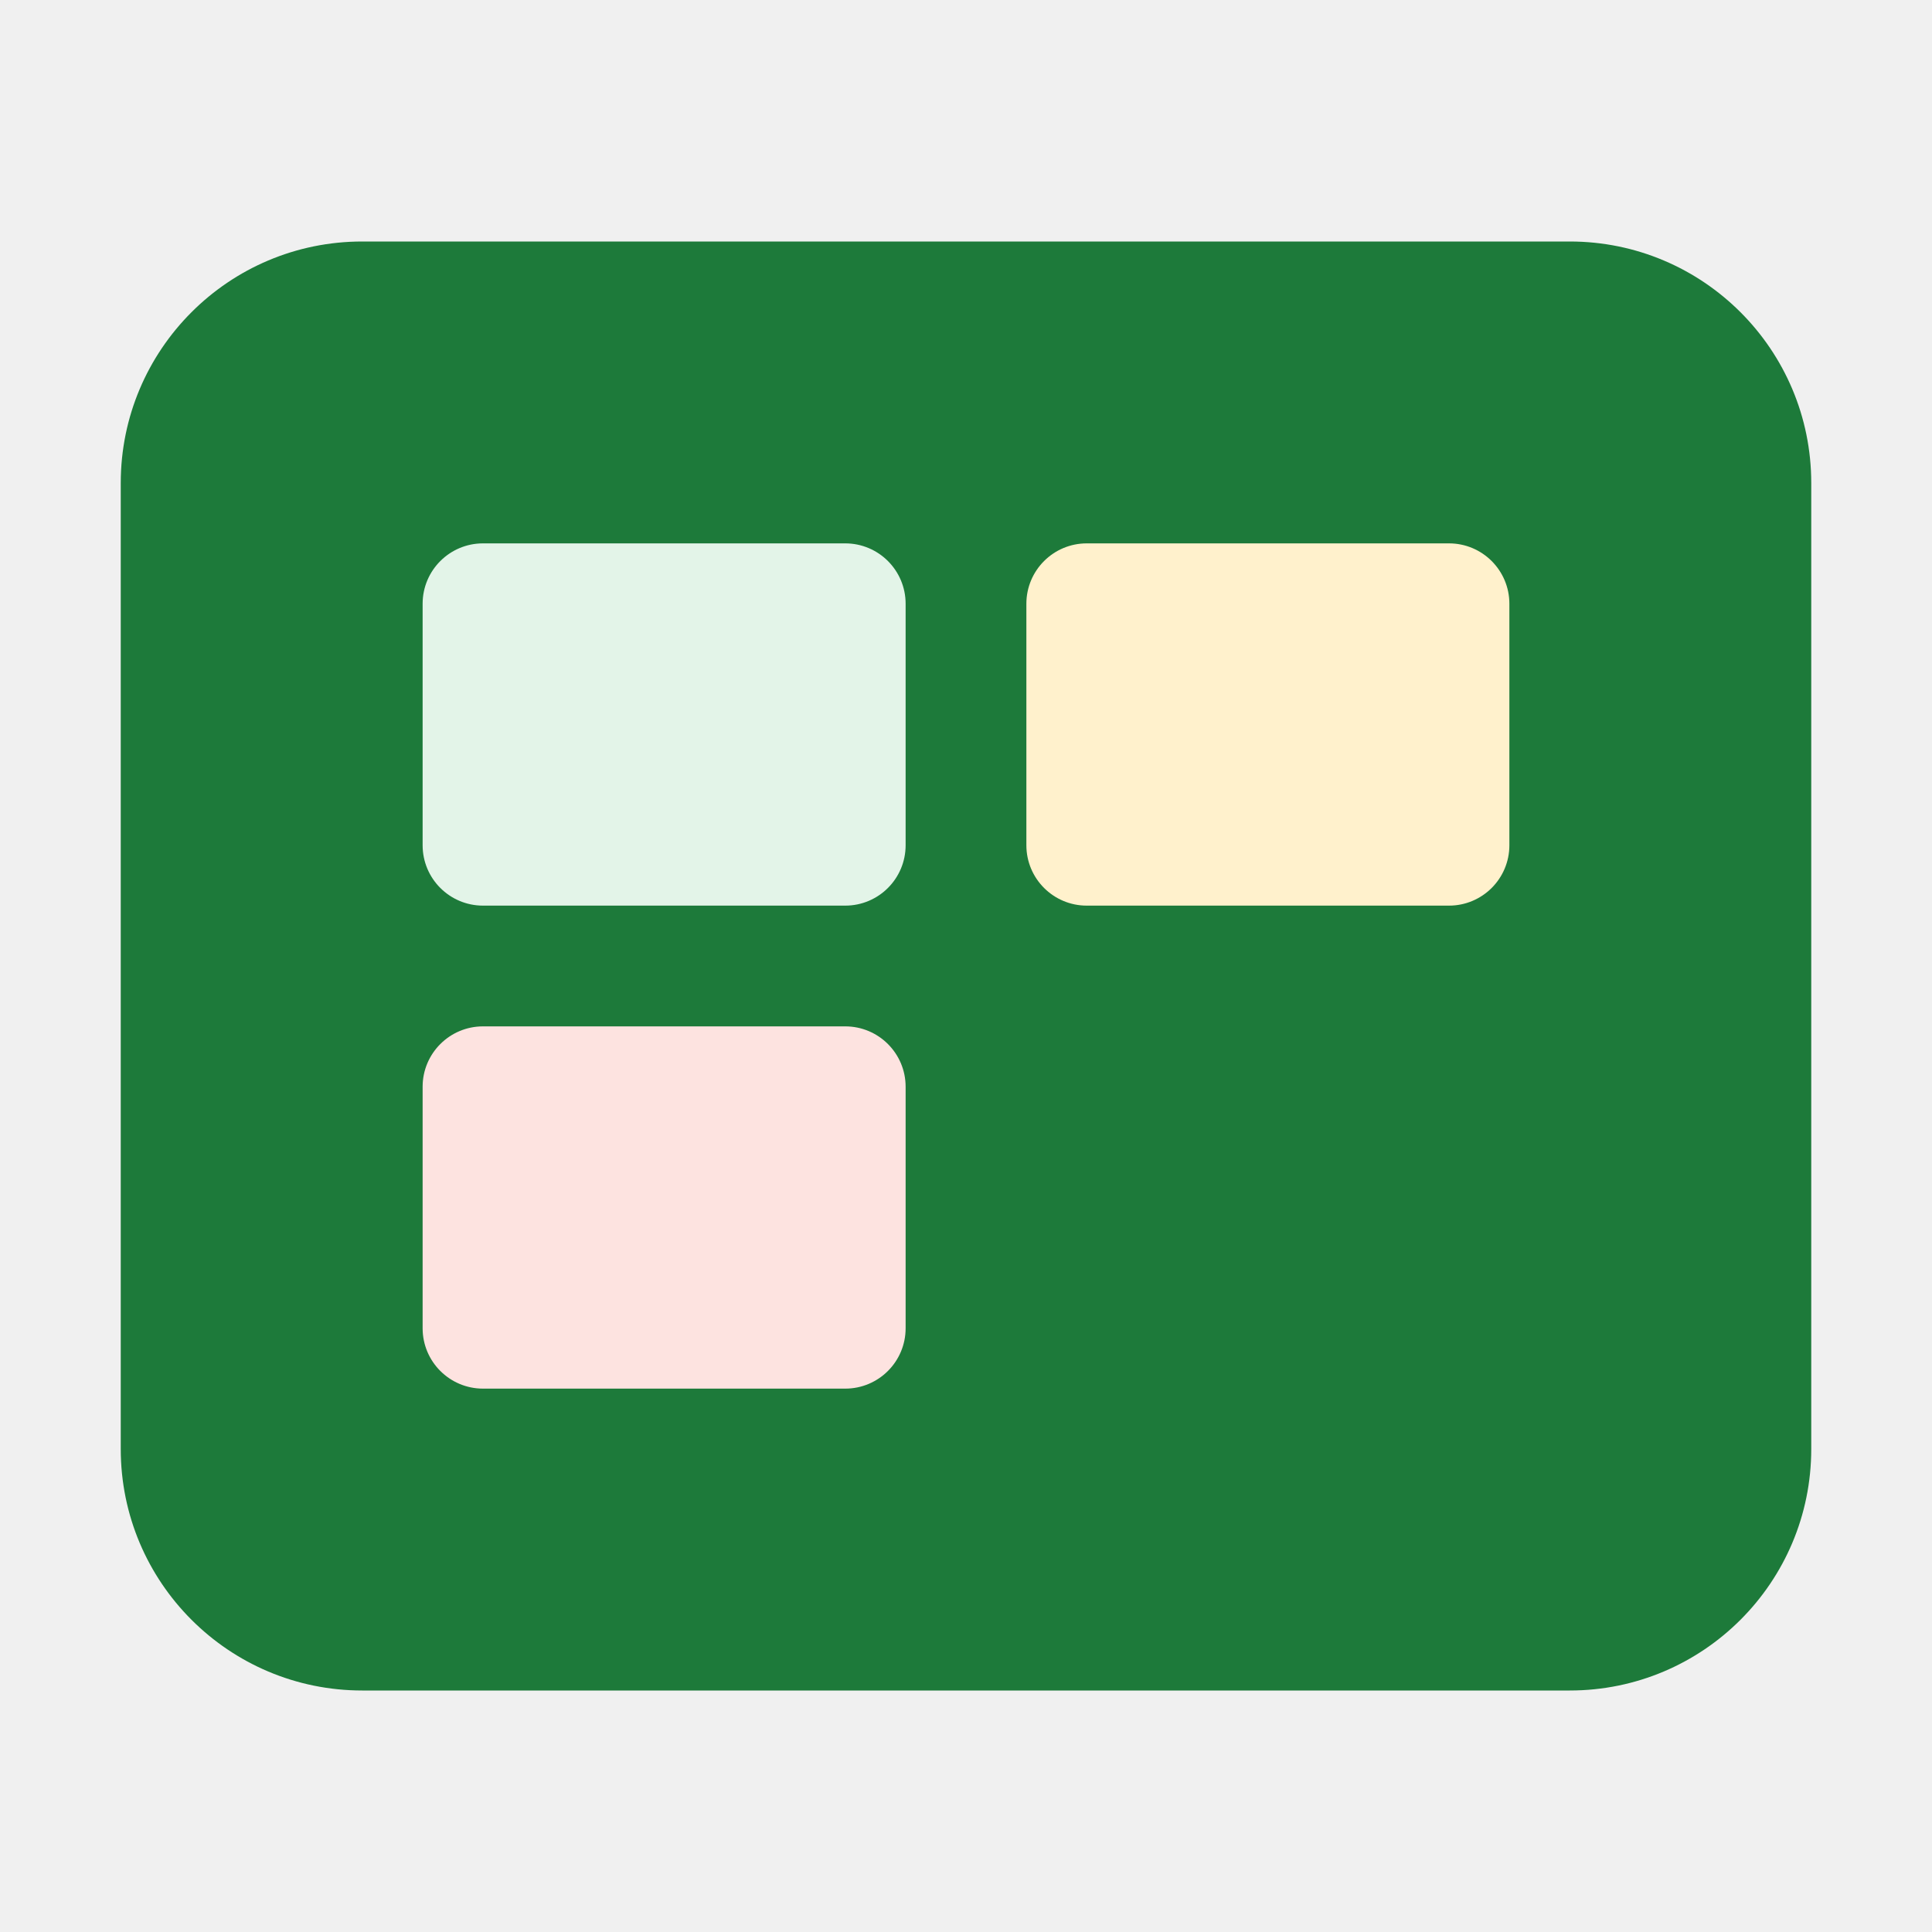
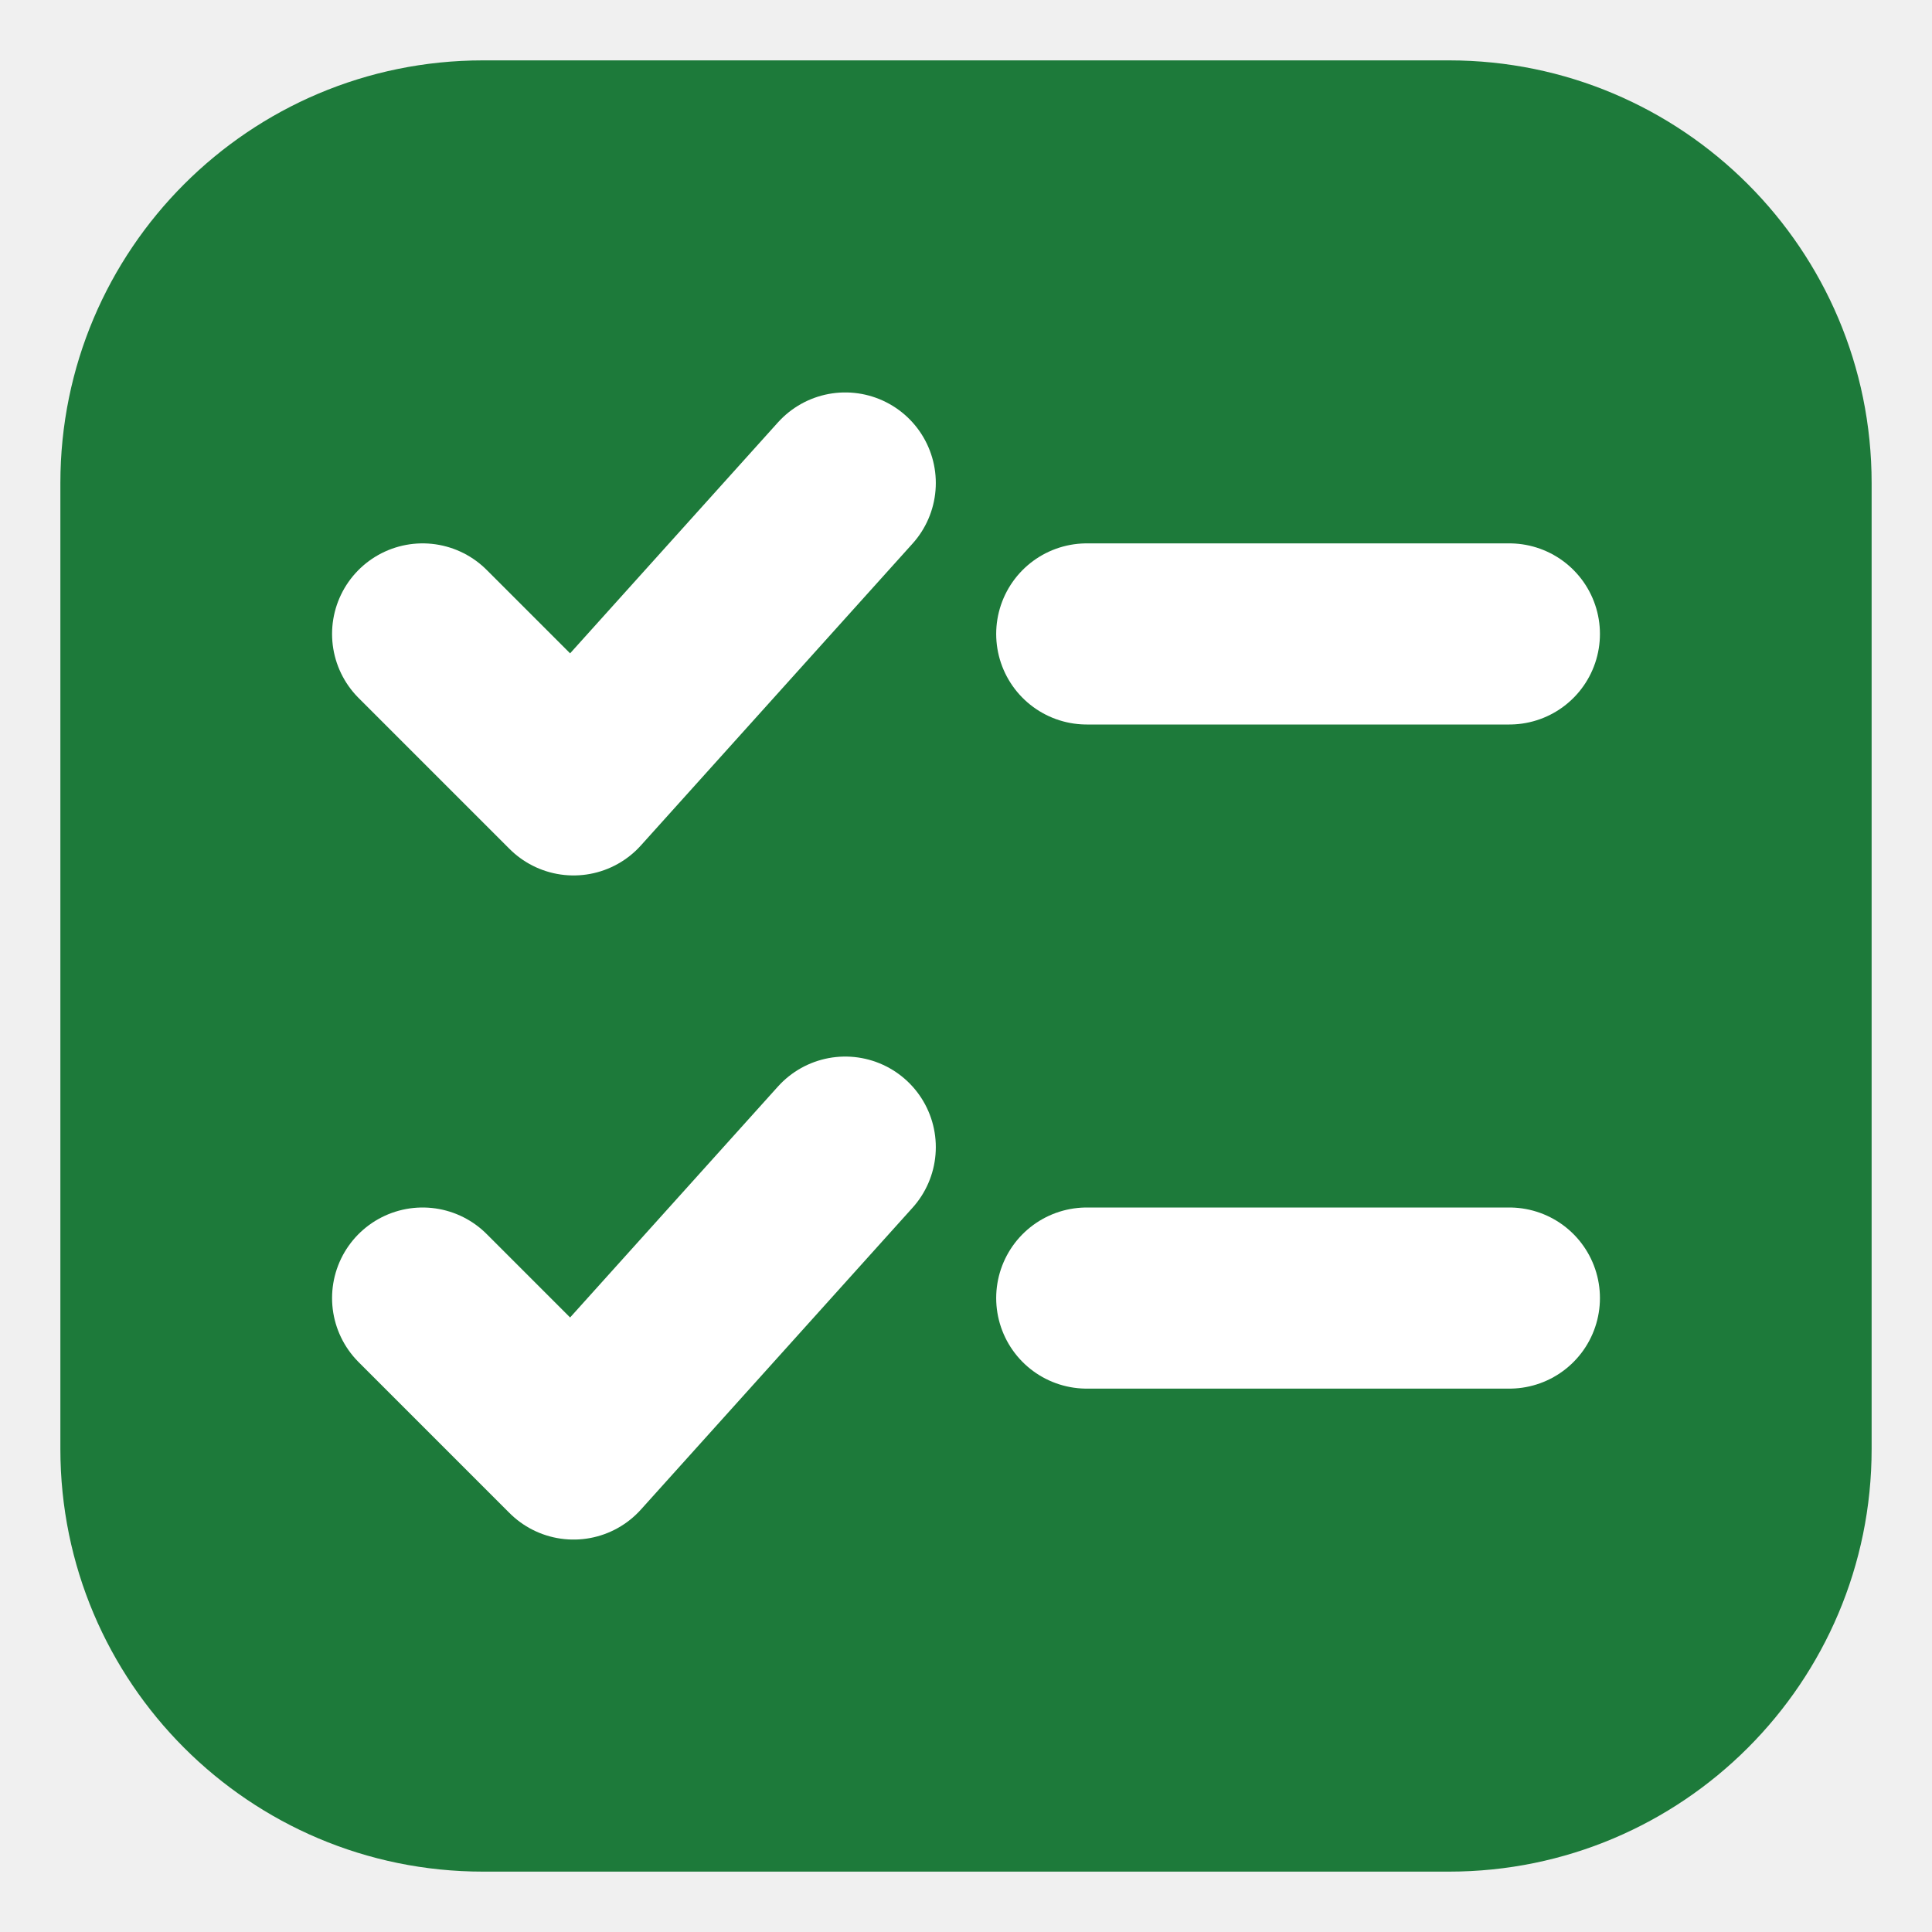
<svg xmlns="http://www.w3.org/2000/svg" viewBox="0 0 32 32">
-   <rect x="2" y="4" width="28" height="24" rx="4" fill="#1d7a3a" />
-   <rect x="7" y="9" width="8" height="6" rx="1" fill="#e3f4e8" />
-   <rect x="17" y="9" width="8" height="6" rx="1" fill="#fff1cc" />
-   <rect x="7" y="17" width="8" height="6" rx="1" fill="#fde3e0" />
+   <rect x="1" y="1" width="30" height="30" rx="7" fill="#1d7a3a" />
+   <g fill="none" stroke="#fff" stroke-width="3" stroke-linecap="round" stroke-linejoin="round">
+     <path d="M7 10.5l2.5 2.5 4.5-5" />
+     <path d="M18 10.5h7" />
+     <path d="M7 21.5l2.5 2.5 4.5-5" />
+     <path d="M18 21.5h7" />
+   </g>
</svg>
